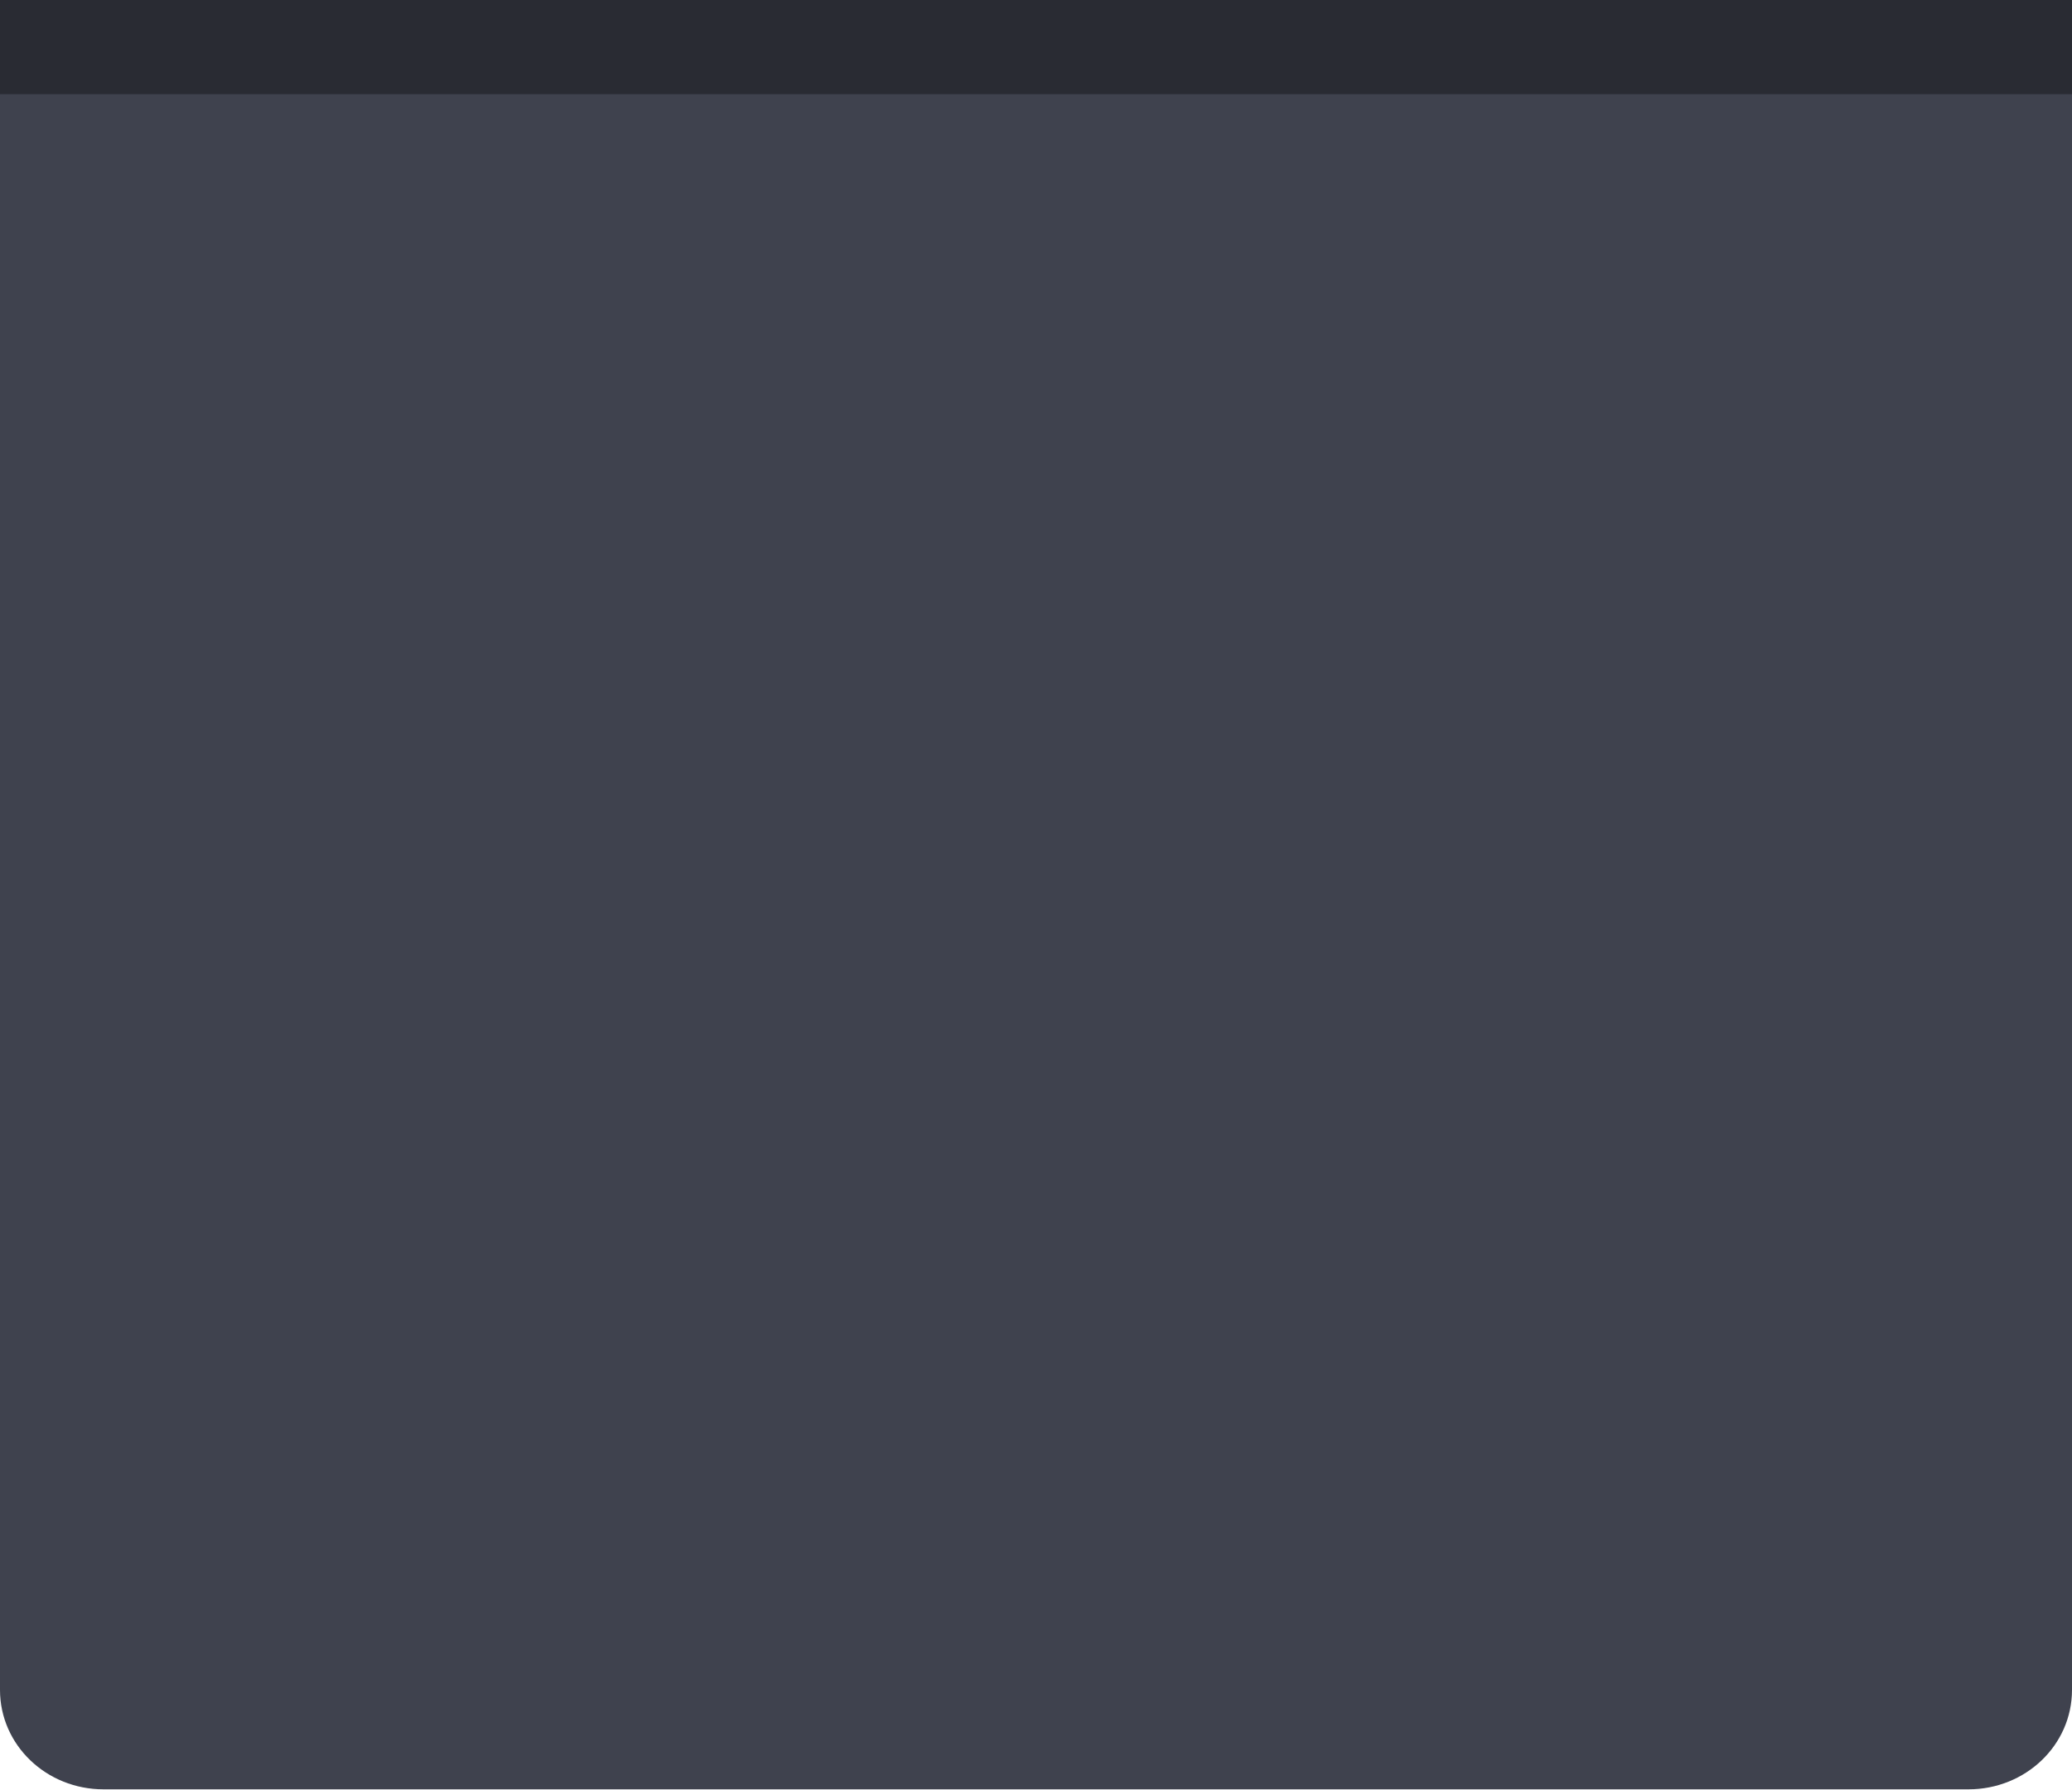
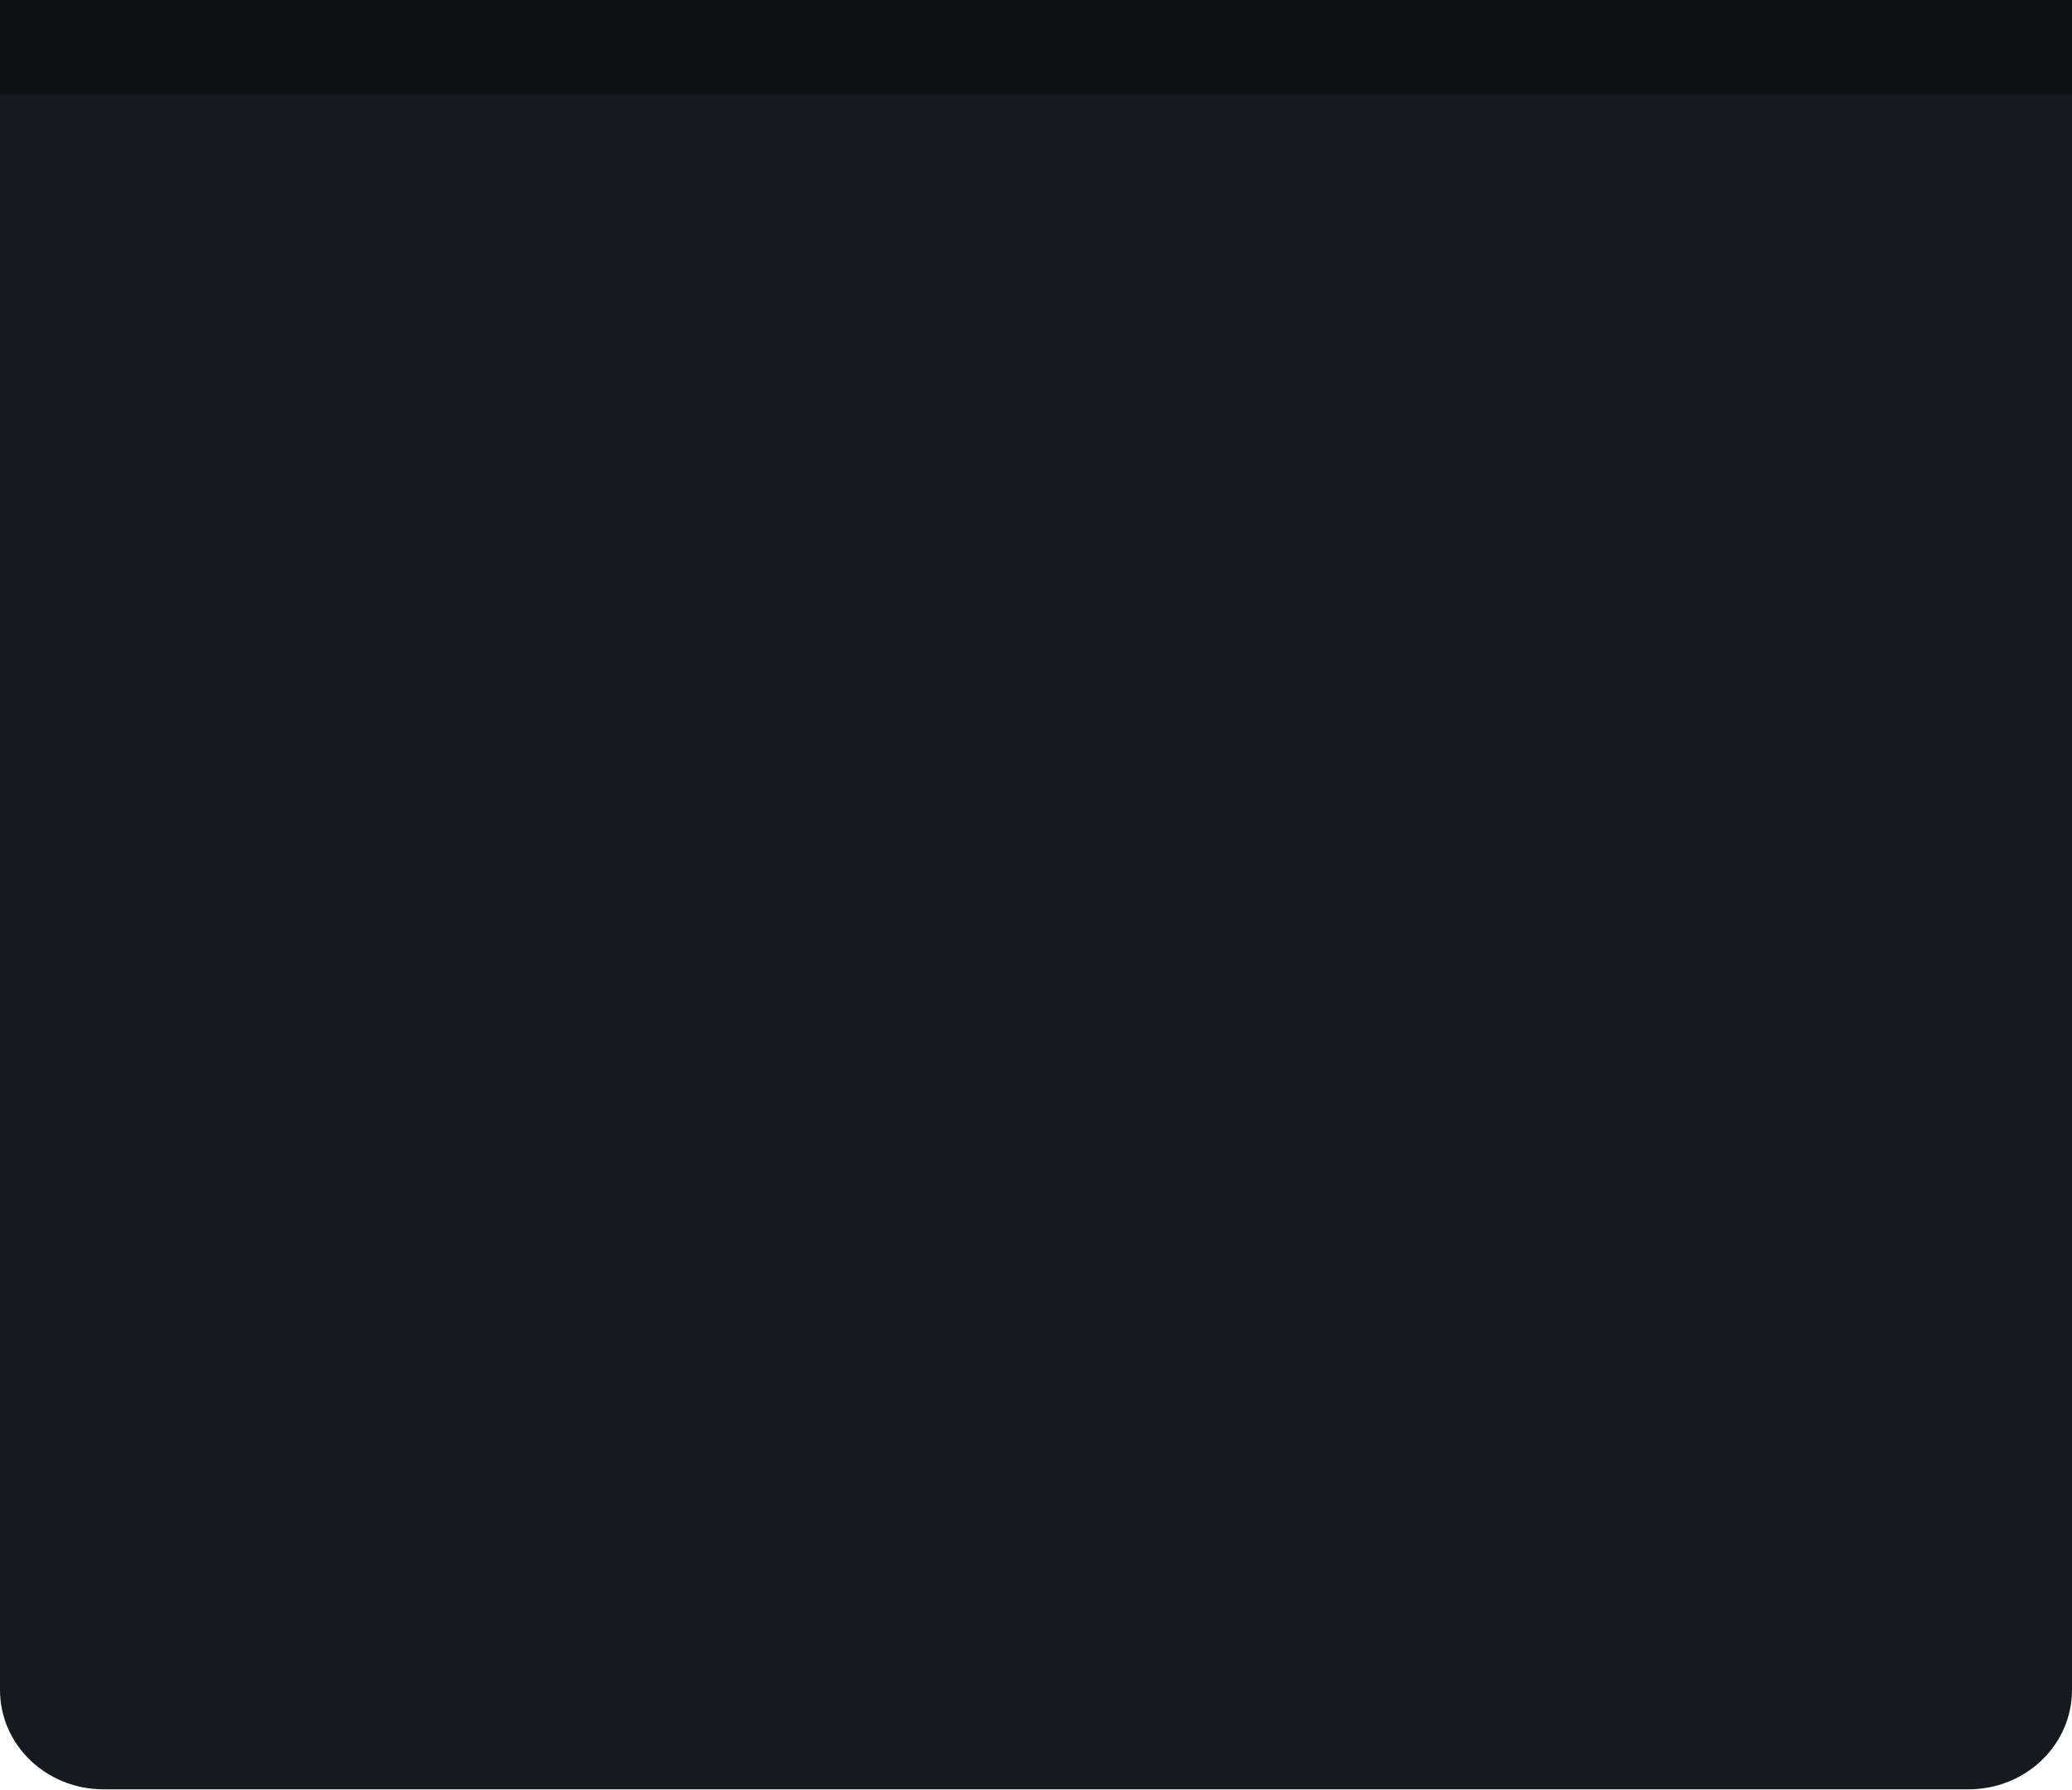
<svg xmlns="http://www.w3.org/2000/svg" width="22" height="19" viewBox="0 0 22 19" id="svg5386" version="1.1">
  <defs id="defs5388">
    <clipPath clipPathUnits="userSpaceOnUse" id="clipPath4228">
      <rect style="opacity:1;fill:#5294e2;fill-opacity:1;stroke:none;stroke-width:1;stroke-linecap:round;stroke-linejoin:miter;stroke-miterlimit:4;stroke-dasharray:none;stroke-dashoffset:0;stroke-opacity:1" id="rect4230" width="38" height="29" x="-3" y="1027.362" rx="1.5" ry="1.5" />
    </clipPath>
  </defs>
  <g id="layer1" transform="translate(-5,-1027.362)">
-     <path style="opacity:0.95;fill:#353945;fill-opacity:1;stroke:none;stroke-width:1;stroke-linecap:round;stroke-linejoin:miter;stroke-miterlimit:4;stroke-dasharray:none;stroke-dashoffset:0;stroke-opacity:1" d="m 27,1027.362 0,17.945 c 0,0.585 -0.491,1.056 -1.1,1.056 l -19.8,0 c -0.609,0 -1.1,-0.471 -1.1,-1.056 l 0,-17.945 z" id="rect4145-1" />
+     <path style="opacity:0.95;fill:#0a0f14;fill-opacity:1;stroke:none;stroke-width:1;stroke-linecap:round;stroke-linejoin:miter;stroke-miterlimit:4;stroke-dasharray:none;stroke-dashoffset:0;stroke-opacity:1" d="m 27,1027.362 0,17.945 c 0,0.585 -0.491,1.056 -1.1,1.056 l -19.8,0 c -0.609,0 -1.1,-0.471 -1.1,-1.056 l 0,-17.945 z" id="rect4145-1" />
    <rect style="opacity:0.35;fill:#000000;fill-opacity:1;stroke:none;stroke-width:1;stroke-linecap:round;stroke-linejoin:miter;stroke-miterlimit:4;stroke-dasharray:none;stroke-dashoffset:0;stroke-opacity:1" id="rect4137" width="22" height="1" x="5" y="1027.362" rx="0" ry="1.3877788e-16" />
  </g>
</svg>
